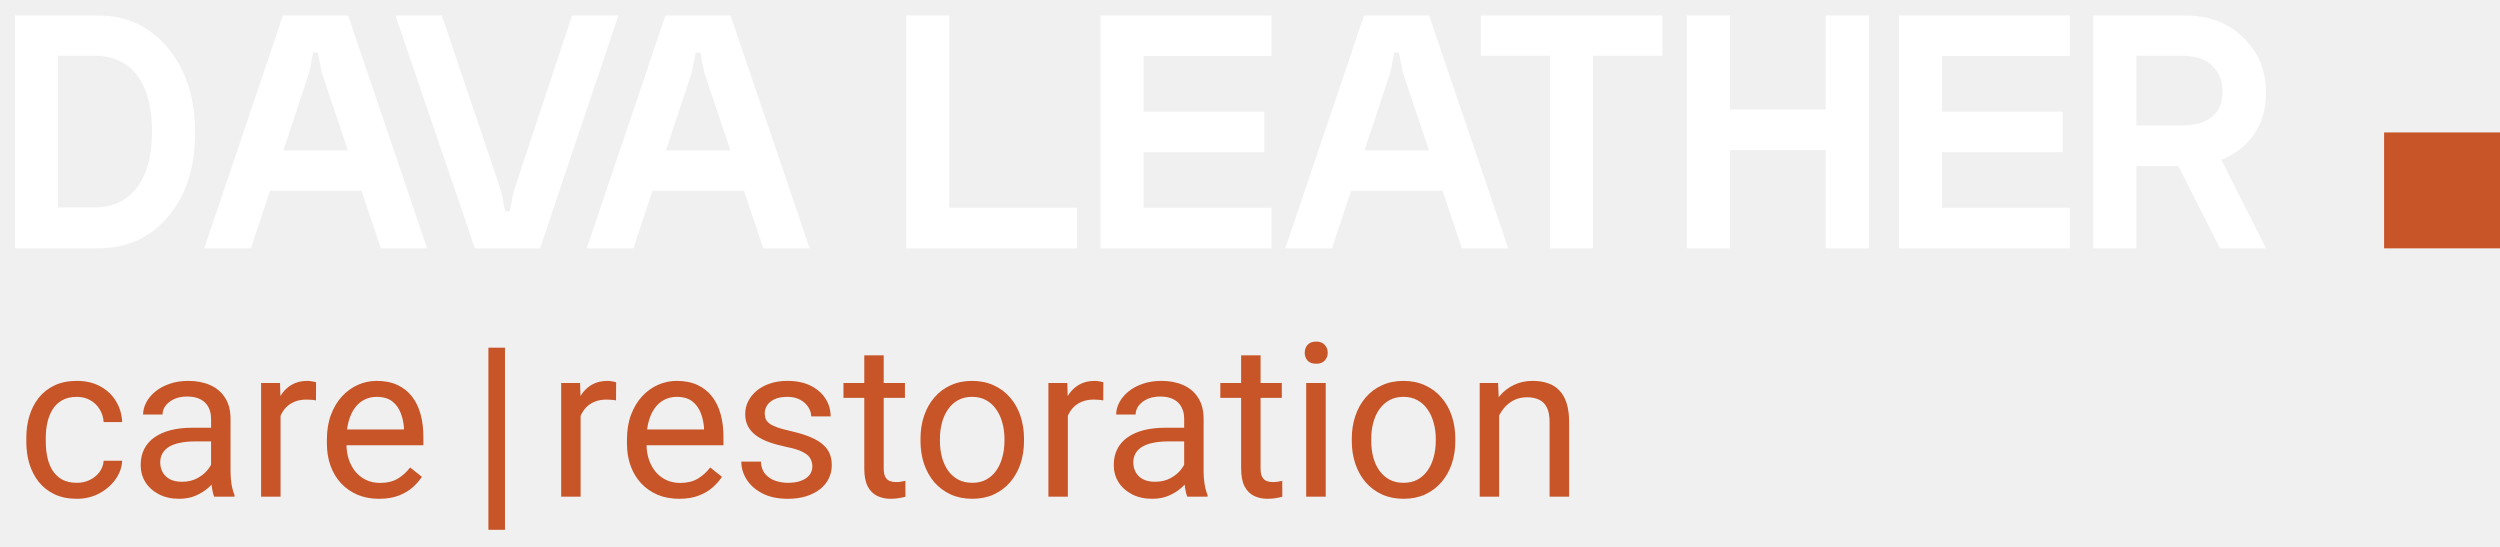
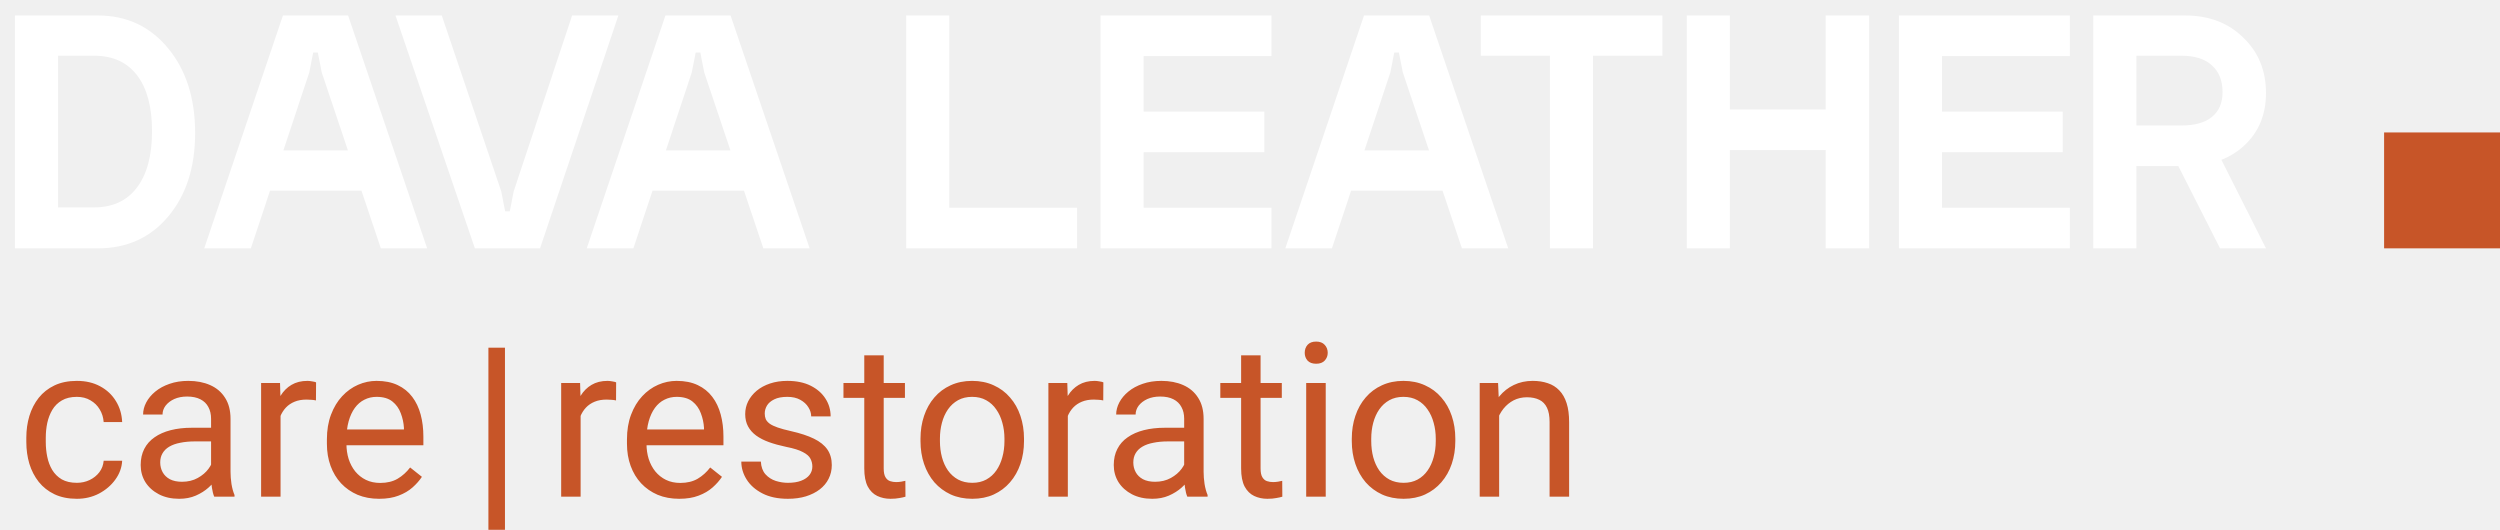
- <svg xmlns="http://www.w3.org/2000/svg" width="151" height="33" viewBox="0 0 151 33" fill="none">
+ <svg xmlns="http://www.w3.org/2000/svg" width="151" height="32" viewBox="0 0 151 32" fill="none">
  <path d="M0.903 15V0.935H5.914C7.649 0.935 9.061 1.594 10.151 2.913C11.241 4.232 11.786 5.939 11.786 8.032C11.786 10.111 11.241 11.796 10.151 13.086C9.076 14.362 7.663 15 5.914 15H0.903ZM3.506 12.527H5.678C6.796 12.527 7.656 12.133 8.259 11.344C8.875 10.541 9.183 9.401 9.183 7.924C9.183 6.462 8.882 5.336 8.28 4.548C7.678 3.759 6.81 3.365 5.678 3.365H3.506V12.527ZM15.755 9.086H22.444V11.516H15.755V9.086ZM18.68 4.376L15.153 15H12.336L17.089 0.935H21.025L25.799 15H23.003L19.433 4.376L19.197 3.171H18.917L18.68 4.376ZM31.027 11.559L34.555 0.935H37.35L32.619 15H28.683L23.887 0.935H26.683L30.275 11.559L30.511 12.763H30.791L31.027 11.559ZM38.858 9.086H45.547V11.516H38.858V9.086ZM41.783 4.376L38.256 15H35.439L40.192 0.935H44.127L48.902 15H46.106L42.536 4.376L42.299 3.171H42.02L41.783 4.376ZM54.733 0.935H57.335V12.548H65.056V15H54.733V0.935ZM66.473 0.935H76.796V3.386H69.075V6.741H76.366V9.193H69.075V12.548H76.796V15H66.473V0.935ZM81.052 9.086H87.741V11.516H81.052V9.086ZM83.977 4.376L80.45 15H77.633L82.386 0.935H86.321L91.096 15H88.3L84.73 4.376L84.493 3.171H84.214L83.977 4.376ZM89.442 0.935H100.41V3.365H96.217V15H93.614V3.365H89.442V0.935ZM103.152 6.612H111.389V9.064H103.152V6.612ZM110.271 0.935H112.894V15H110.271V0.935ZM101.883 0.935H104.485V15H101.883V0.935ZM114.695 0.935H125.018V3.386H117.297V6.741H124.588V9.193H117.297V12.548H125.018V15H114.695V0.935ZM131.08 9.064H133.876L136.866 15H134.091L131.08 9.064ZM126.435 15V0.935H131.984C133.417 0.935 134.586 1.379 135.489 2.268C136.407 3.143 136.866 4.261 136.866 5.623C136.866 6.942 136.414 8.01 135.511 8.828C134.622 9.631 133.446 10.032 131.984 10.032H129.037V15H126.435ZM129.037 7.58H131.747C132.564 7.58 133.181 7.408 133.597 7.064C134.027 6.72 134.242 6.218 134.242 5.559C134.242 4.87 134.027 4.333 133.597 3.946C133.181 3.559 132.564 3.365 131.747 3.365H129.037V7.58Z" fill="white" />
  <path d="M4.644 29.162C4.923 29.162 5.181 29.105 5.418 28.991C5.655 28.877 5.85 28.72 6.002 28.521C6.154 28.318 6.241 28.087 6.262 27.829H7.379C7.358 28.235 7.221 28.614 6.967 28.965C6.717 29.312 6.389 29.594 5.983 29.81C5.577 30.021 5.13 30.127 4.644 30.127C4.127 30.127 3.677 30.036 3.292 29.854C2.911 29.672 2.593 29.422 2.339 29.105C2.09 28.788 1.901 28.424 1.774 28.013C1.652 27.599 1.59 27.16 1.59 26.699V26.433C1.59 25.971 1.652 25.535 1.774 25.125C1.901 24.71 2.09 24.344 2.339 24.027C2.593 23.709 2.911 23.46 3.292 23.278C3.677 23.096 4.127 23.005 4.644 23.005C5.181 23.005 5.651 23.115 6.053 23.335C6.455 23.551 6.77 23.847 6.999 24.224C7.231 24.596 7.358 25.019 7.379 25.493H6.262C6.241 25.21 6.161 24.954 6.021 24.725C5.886 24.497 5.699 24.315 5.462 24.179C5.23 24.04 4.957 23.97 4.644 23.97C4.284 23.97 3.981 24.042 3.736 24.186C3.495 24.325 3.302 24.516 3.158 24.757C3.019 24.994 2.917 25.258 2.854 25.55C2.794 25.838 2.765 26.132 2.765 26.433V26.699C2.765 27 2.794 27.296 2.854 27.588C2.913 27.88 3.012 28.144 3.152 28.381C3.296 28.618 3.488 28.809 3.729 28.953C3.975 29.092 4.28 29.162 4.644 29.162ZM12.749 28.826V25.29C12.749 25.019 12.694 24.784 12.585 24.585C12.479 24.382 12.318 24.226 12.102 24.116C11.886 24.006 11.62 23.951 11.302 23.951C11.006 23.951 10.746 24.002 10.521 24.103C10.301 24.205 10.128 24.338 10.001 24.503C9.878 24.668 9.817 24.846 9.817 25.036H8.643C8.643 24.791 8.706 24.547 8.833 24.306C8.96 24.065 9.142 23.847 9.379 23.652C9.62 23.453 9.908 23.297 10.242 23.183C10.581 23.064 10.957 23.005 11.372 23.005C11.871 23.005 12.312 23.09 12.692 23.259C13.078 23.428 13.378 23.684 13.594 24.027C13.814 24.365 13.924 24.791 13.924 25.303V28.502C13.924 28.73 13.943 28.974 13.981 29.232C14.023 29.49 14.085 29.712 14.165 29.898V30H12.94C12.881 29.865 12.834 29.685 12.8 29.46C12.766 29.232 12.749 29.02 12.749 28.826ZM12.953 25.836L12.965 26.661H11.778C11.444 26.661 11.146 26.689 10.883 26.744C10.621 26.794 10.401 26.873 10.223 26.979C10.045 27.084 9.91 27.218 9.817 27.378C9.724 27.535 9.677 27.719 9.677 27.931C9.677 28.146 9.726 28.343 9.823 28.521C9.921 28.699 10.067 28.84 10.261 28.946C10.46 29.048 10.704 29.099 10.991 29.099C11.351 29.099 11.668 29.023 11.943 28.87C12.218 28.718 12.436 28.532 12.597 28.311C12.762 28.091 12.851 27.878 12.864 27.67L13.365 28.235C13.336 28.413 13.255 28.61 13.124 28.826C12.993 29.041 12.817 29.249 12.597 29.448C12.381 29.642 12.123 29.805 11.823 29.936C11.527 30.064 11.192 30.127 10.82 30.127C10.354 30.127 9.946 30.036 9.595 29.854C9.248 29.672 8.977 29.429 8.782 29.124C8.592 28.815 8.497 28.47 8.497 28.089C8.497 27.721 8.569 27.398 8.712 27.118C8.856 26.835 9.064 26.6 9.334 26.414C9.605 26.223 9.931 26.079 10.312 25.982C10.693 25.885 11.118 25.836 11.588 25.836H12.953ZM16.945 24.211V30H15.771V23.132H16.914L16.945 24.211ZM19.091 23.094L19.084 24.186C18.987 24.164 18.894 24.152 18.805 24.148C18.721 24.139 18.623 24.135 18.513 24.135C18.242 24.135 18.003 24.177 17.796 24.262C17.588 24.346 17.413 24.465 17.269 24.617C17.125 24.77 17.011 24.951 16.926 25.163C16.846 25.37 16.793 25.599 16.768 25.849L16.438 26.039C16.438 25.624 16.478 25.235 16.558 24.871C16.643 24.507 16.772 24.186 16.945 23.906C17.119 23.623 17.339 23.403 17.605 23.246C17.876 23.085 18.198 23.005 18.57 23.005C18.655 23.005 18.752 23.015 18.862 23.037C18.972 23.053 19.049 23.073 19.091 23.094ZM22.899 30.127C22.421 30.127 21.988 30.047 21.598 29.886C21.213 29.721 20.881 29.49 20.602 29.194C20.326 28.898 20.115 28.546 19.967 28.14C19.819 27.734 19.745 27.29 19.745 26.807V26.541C19.745 25.982 19.827 25.485 19.992 25.049C20.157 24.609 20.381 24.236 20.665 23.932C20.949 23.627 21.27 23.396 21.63 23.24C21.99 23.083 22.362 23.005 22.747 23.005C23.238 23.005 23.661 23.09 24.017 23.259C24.376 23.428 24.67 23.665 24.899 23.97C25.127 24.27 25.297 24.626 25.407 25.036C25.517 25.442 25.572 25.887 25.572 26.369V26.896H20.443V25.938H24.398V25.849C24.381 25.544 24.317 25.248 24.207 24.96C24.101 24.672 23.932 24.435 23.699 24.249C23.466 24.063 23.149 23.97 22.747 23.97C22.48 23.97 22.235 24.027 22.011 24.141C21.787 24.251 21.594 24.416 21.433 24.636C21.272 24.856 21.148 25.125 21.059 25.442C20.97 25.76 20.925 26.126 20.925 26.541V26.807C20.925 27.133 20.97 27.44 21.059 27.727C21.152 28.011 21.285 28.261 21.459 28.477C21.636 28.692 21.85 28.862 22.1 28.984C22.354 29.107 22.641 29.169 22.963 29.169C23.378 29.169 23.729 29.084 24.017 28.915C24.304 28.745 24.556 28.519 24.772 28.235L25.483 28.8C25.335 29.025 25.146 29.238 24.918 29.441C24.689 29.645 24.408 29.81 24.074 29.936C23.744 30.064 23.352 30.127 22.899 30.127Z" fill="#C75528" />
  <path d="M35.069 24.211V30H33.895V23.132H35.038L35.069 24.211ZM37.215 23.094L37.209 24.186C37.111 24.164 37.018 24.152 36.929 24.148C36.845 24.139 36.747 24.135 36.637 24.135C36.366 24.135 36.127 24.177 35.92 24.262C35.713 24.346 35.537 24.465 35.393 24.617C35.249 24.77 35.135 24.951 35.05 25.163C34.97 25.37 34.917 25.599 34.892 25.849L34.562 26.039C34.562 25.624 34.602 25.235 34.682 24.871C34.767 24.507 34.896 24.186 35.069 23.906C35.243 23.623 35.463 23.403 35.73 23.246C36 23.085 36.322 23.005 36.694 23.005C36.779 23.005 36.876 23.015 36.986 23.037C37.096 23.053 37.172 23.073 37.215 23.094ZM41.023 30.127C40.545 30.127 40.111 30.047 39.722 29.886C39.337 29.721 39.005 29.49 38.726 29.194C38.45 28.898 38.239 28.546 38.091 28.14C37.943 27.734 37.869 27.29 37.869 26.807V26.541C37.869 25.982 37.951 25.485 38.116 25.049C38.281 24.609 38.505 24.236 38.789 23.932C39.073 23.627 39.394 23.396 39.754 23.24C40.114 23.083 40.486 23.005 40.871 23.005C41.362 23.005 41.785 23.09 42.141 23.259C42.5 23.428 42.794 23.665 43.023 23.97C43.252 24.27 43.421 24.626 43.531 25.036C43.641 25.442 43.696 25.887 43.696 26.369V26.896H38.567V25.938H42.522V25.849C42.505 25.544 42.441 25.248 42.331 24.96C42.225 24.672 42.056 24.435 41.823 24.249C41.59 24.063 41.273 23.97 40.871 23.97C40.605 23.97 40.359 24.027 40.135 24.141C39.91 24.251 39.718 24.416 39.557 24.636C39.396 24.856 39.272 25.125 39.183 25.442C39.094 25.76 39.049 26.126 39.049 26.541V26.807C39.049 27.133 39.094 27.44 39.183 27.727C39.276 28.011 39.409 28.261 39.583 28.477C39.76 28.692 39.974 28.862 40.224 28.984C40.477 29.107 40.765 29.169 41.087 29.169C41.502 29.169 41.853 29.084 42.141 28.915C42.428 28.745 42.68 28.519 42.896 28.235L43.607 28.8C43.459 29.025 43.27 29.238 43.042 29.441C42.813 29.645 42.532 29.81 42.198 29.936C41.868 30.064 41.476 30.127 41.023 30.127ZM49.066 28.178C49.066 28.009 49.028 27.852 48.952 27.709C48.88 27.56 48.73 27.427 48.501 27.309C48.277 27.186 47.938 27.08 47.485 26.991C47.105 26.911 46.76 26.816 46.451 26.706C46.146 26.596 45.886 26.462 45.67 26.306C45.458 26.149 45.295 25.965 45.181 25.753C45.067 25.542 45.01 25.294 45.01 25.011C45.01 24.74 45.069 24.484 45.188 24.243C45.31 24.002 45.482 23.788 45.702 23.602C45.926 23.415 46.195 23.269 46.508 23.164C46.821 23.058 47.17 23.005 47.555 23.005C48.105 23.005 48.575 23.102 48.964 23.297C49.354 23.491 49.652 23.752 49.859 24.078C50.067 24.399 50.17 24.757 50.17 25.15H48.996C48.996 24.96 48.939 24.776 48.825 24.598C48.715 24.416 48.552 24.266 48.336 24.148C48.124 24.029 47.864 23.97 47.555 23.97C47.229 23.97 46.965 24.02 46.762 24.122C46.563 24.219 46.417 24.344 46.324 24.497C46.235 24.649 46.19 24.81 46.19 24.979C46.19 25.106 46.212 25.22 46.254 25.322C46.3 25.419 46.381 25.51 46.495 25.595C46.609 25.675 46.77 25.751 46.977 25.823C47.185 25.895 47.449 25.967 47.771 26.039C48.334 26.166 48.797 26.318 49.161 26.496C49.525 26.674 49.796 26.892 49.974 27.15C50.151 27.408 50.24 27.721 50.24 28.089C50.24 28.39 50.177 28.665 50.05 28.915C49.927 29.164 49.747 29.38 49.51 29.562C49.278 29.74 48.998 29.879 48.672 29.981C48.351 30.078 47.989 30.127 47.587 30.127C46.982 30.127 46.47 30.019 46.051 29.803C45.632 29.587 45.315 29.308 45.099 28.965C44.883 28.623 44.775 28.261 44.775 27.88H45.956C45.972 28.201 46.066 28.457 46.235 28.648C46.404 28.834 46.611 28.967 46.857 29.048C47.102 29.124 47.346 29.162 47.587 29.162C47.908 29.162 48.177 29.12 48.393 29.035C48.613 28.951 48.78 28.834 48.895 28.686C49.009 28.538 49.066 28.369 49.066 28.178ZM54.658 23.132V24.033H50.945V23.132H54.658ZM52.202 21.462H53.376V28.299C53.376 28.532 53.412 28.707 53.484 28.826C53.556 28.944 53.649 29.023 53.763 29.061C53.877 29.099 54 29.118 54.131 29.118C54.229 29.118 54.33 29.109 54.436 29.092C54.546 29.071 54.629 29.054 54.684 29.041L54.69 30C54.597 30.03 54.474 30.057 54.322 30.082C54.174 30.112 53.994 30.127 53.782 30.127C53.495 30.127 53.23 30.07 52.989 29.956C52.748 29.841 52.555 29.651 52.411 29.384C52.272 29.113 52.202 28.75 52.202 28.293V21.462ZM55.598 26.642V26.496C55.598 26.001 55.67 25.542 55.813 25.119C55.957 24.691 56.165 24.321 56.435 24.008C56.706 23.69 57.034 23.445 57.419 23.271C57.804 23.094 58.236 23.005 58.714 23.005C59.197 23.005 59.63 23.094 60.016 23.271C60.405 23.445 60.735 23.69 61.006 24.008C61.281 24.321 61.49 24.691 61.634 25.119C61.778 25.542 61.85 26.001 61.85 26.496V26.642C61.85 27.137 61.778 27.596 61.634 28.02C61.49 28.443 61.281 28.813 61.006 29.13C60.735 29.444 60.407 29.689 60.022 29.867C59.641 30.04 59.209 30.127 58.727 30.127C58.245 30.127 57.811 30.04 57.426 29.867C57.041 29.689 56.711 29.444 56.435 29.13C56.165 28.813 55.957 28.443 55.813 28.02C55.67 27.596 55.598 27.137 55.598 26.642ZM56.772 26.496V26.642C56.772 26.985 56.812 27.309 56.893 27.613C56.973 27.914 57.094 28.18 57.254 28.413C57.419 28.646 57.625 28.83 57.87 28.965C58.116 29.096 58.401 29.162 58.727 29.162C59.049 29.162 59.33 29.096 59.571 28.965C59.817 28.83 60.02 28.646 60.181 28.413C60.342 28.18 60.462 27.914 60.542 27.613C60.627 27.309 60.669 26.985 60.669 26.642V26.496C60.669 26.158 60.627 25.838 60.542 25.538C60.462 25.233 60.339 24.964 60.174 24.731C60.014 24.494 59.81 24.308 59.565 24.173C59.324 24.037 59.04 23.97 58.714 23.97C58.393 23.97 58.109 24.037 57.864 24.173C57.623 24.308 57.419 24.494 57.254 24.731C57.094 24.964 56.973 25.233 56.893 25.538C56.812 25.838 56.772 26.158 56.772 26.496ZM64.497 24.211V30H63.323V23.132H64.465L64.497 24.211ZM66.643 23.094L66.636 24.186C66.539 24.164 66.446 24.152 66.357 24.148C66.272 24.139 66.175 24.135 66.065 24.135C65.794 24.135 65.555 24.177 65.348 24.262C65.14 24.346 64.965 24.465 64.821 24.617C64.677 24.77 64.563 24.951 64.478 25.163C64.398 25.37 64.345 25.599 64.319 25.849L63.989 26.039C63.989 25.624 64.029 25.235 64.11 24.871C64.195 24.507 64.324 24.186 64.497 23.906C64.671 23.623 64.891 23.403 65.157 23.246C65.428 23.085 65.75 23.005 66.122 23.005C66.207 23.005 66.304 23.015 66.414 23.037C66.524 23.053 66.6 23.073 66.643 23.094ZM71.524 28.826V25.29C71.524 25.019 71.469 24.784 71.359 24.585C71.253 24.382 71.092 24.226 70.876 24.116C70.661 24.006 70.394 23.951 70.077 23.951C69.78 23.951 69.52 24.002 69.296 24.103C69.076 24.205 68.902 24.338 68.775 24.503C68.653 24.668 68.591 24.846 68.591 25.036H67.417C67.417 24.791 67.481 24.547 67.607 24.306C67.734 24.065 67.916 23.847 68.153 23.652C68.394 23.453 68.682 23.297 69.017 23.183C69.355 23.064 69.732 23.005 70.147 23.005C70.646 23.005 71.086 23.09 71.467 23.259C71.852 23.428 72.152 23.684 72.368 24.027C72.588 24.365 72.698 24.791 72.698 25.303V28.502C72.698 28.73 72.717 28.974 72.755 29.232C72.798 29.49 72.859 29.712 72.939 29.898V30H71.714C71.655 29.865 71.609 29.685 71.575 29.46C71.541 29.232 71.524 29.02 71.524 28.826ZM71.727 25.836L71.74 26.661H70.553C70.218 26.661 69.92 26.689 69.658 26.744C69.395 26.794 69.175 26.873 68.998 26.979C68.82 27.084 68.684 27.218 68.591 27.378C68.498 27.535 68.452 27.719 68.452 27.931C68.452 28.146 68.5 28.343 68.598 28.521C68.695 28.699 68.841 28.84 69.036 28.946C69.234 29.048 69.478 29.099 69.766 29.099C70.125 29.099 70.443 29.023 70.718 28.87C70.993 28.718 71.211 28.532 71.372 28.311C71.537 28.091 71.626 27.878 71.638 27.67L72.14 28.235C72.11 28.413 72.03 28.61 71.898 28.826C71.767 29.041 71.592 29.249 71.372 29.448C71.156 29.642 70.898 29.805 70.597 29.936C70.301 30.064 69.967 30.127 69.594 30.127C69.129 30.127 68.72 30.036 68.369 29.854C68.022 29.672 67.751 29.429 67.557 29.124C67.366 28.815 67.271 28.47 67.271 28.089C67.271 27.721 67.343 27.398 67.487 27.118C67.631 26.835 67.838 26.6 68.109 26.414C68.38 26.223 68.706 26.079 69.086 25.982C69.467 25.885 69.893 25.836 70.362 25.836H71.727ZM77.421 23.132V24.033H73.707V23.132H77.421ZM74.964 21.462H76.139V28.299C76.139 28.532 76.175 28.707 76.247 28.826C76.319 28.944 76.412 29.023 76.526 29.061C76.64 29.099 76.763 29.118 76.894 29.118C76.991 29.118 77.093 29.109 77.199 29.092C77.309 29.071 77.391 29.054 77.446 29.041L77.453 30C77.359 30.03 77.237 30.057 77.085 30.082C76.936 30.112 76.757 30.127 76.545 30.127C76.257 30.127 75.993 30.07 75.751 29.956C75.51 29.841 75.318 29.651 75.174 29.384C75.034 29.113 74.964 28.75 74.964 28.293V21.462ZM80.074 23.132V30H78.894V23.132H80.074ZM78.805 21.31C78.805 21.12 78.862 20.959 78.976 20.828C79.095 20.697 79.268 20.631 79.497 20.631C79.721 20.631 79.892 20.697 80.011 20.828C80.133 20.959 80.195 21.12 80.195 21.31C80.195 21.492 80.133 21.649 80.011 21.78C79.892 21.907 79.721 21.97 79.497 21.97C79.268 21.97 79.095 21.907 78.976 21.78C78.862 21.649 78.805 21.492 78.805 21.31ZM81.648 26.642V26.496C81.648 26.001 81.72 25.542 81.864 25.119C82.008 24.691 82.216 24.321 82.486 24.008C82.757 23.69 83.085 23.445 83.47 23.271C83.855 23.094 84.287 23.005 84.765 23.005C85.248 23.005 85.681 23.094 86.066 23.271C86.456 23.445 86.786 23.69 87.057 24.008C87.332 24.321 87.541 24.691 87.685 25.119C87.829 25.542 87.901 26.001 87.901 26.496V26.642C87.901 27.137 87.829 27.596 87.685 28.02C87.541 28.443 87.332 28.813 87.057 29.13C86.786 29.444 86.458 29.689 86.073 29.867C85.692 30.04 85.26 30.127 84.778 30.127C84.295 30.127 83.862 30.04 83.477 29.867C83.091 29.689 82.761 29.444 82.486 29.13C82.216 28.813 82.008 28.443 81.864 28.02C81.72 27.596 81.648 27.137 81.648 26.642ZM82.823 26.496V26.642C82.823 26.985 82.863 27.309 82.943 27.613C83.024 27.914 83.144 28.18 83.305 28.413C83.47 28.646 83.675 28.83 83.921 28.965C84.166 29.096 84.452 29.162 84.778 29.162C85.099 29.162 85.381 29.096 85.622 28.965C85.868 28.83 86.071 28.646 86.231 28.413C86.392 28.18 86.513 27.914 86.593 27.613C86.678 27.309 86.72 26.985 86.72 26.642V26.496C86.72 26.158 86.678 25.838 86.593 25.538C86.513 25.233 86.39 24.964 86.225 24.731C86.064 24.494 85.861 24.308 85.616 24.173C85.374 24.037 85.091 23.97 84.765 23.97C84.444 23.97 84.16 24.037 83.915 24.173C83.673 24.308 83.47 24.494 83.305 24.731C83.144 24.964 83.024 25.233 82.943 25.538C82.863 25.838 82.823 26.158 82.823 26.496ZM90.548 24.598V30H89.374V23.132H90.484L90.548 24.598ZM90.269 26.306L89.78 26.287C89.784 25.817 89.854 25.383 89.989 24.985C90.125 24.583 90.315 24.234 90.561 23.938C90.806 23.642 91.098 23.413 91.436 23.252C91.779 23.087 92.158 23.005 92.573 23.005C92.911 23.005 93.216 23.051 93.487 23.145C93.758 23.233 93.988 23.377 94.179 23.576C94.373 23.775 94.522 24.033 94.623 24.351C94.725 24.664 94.775 25.047 94.775 25.5V30H93.595V25.487C93.595 25.127 93.542 24.839 93.436 24.623C93.33 24.404 93.176 24.245 92.973 24.148C92.769 24.046 92.52 23.995 92.224 23.995C91.932 23.995 91.665 24.056 91.424 24.179C91.187 24.302 90.982 24.471 90.808 24.687C90.639 24.903 90.505 25.15 90.408 25.43C90.315 25.705 90.269 25.997 90.269 26.306Z" fill="#C75528" />
  <rect x="144" y="8" width="7" height="7" fill="#C75528" />
  <path d="M30 21L30 32" stroke="#C75528" />
</svg>
